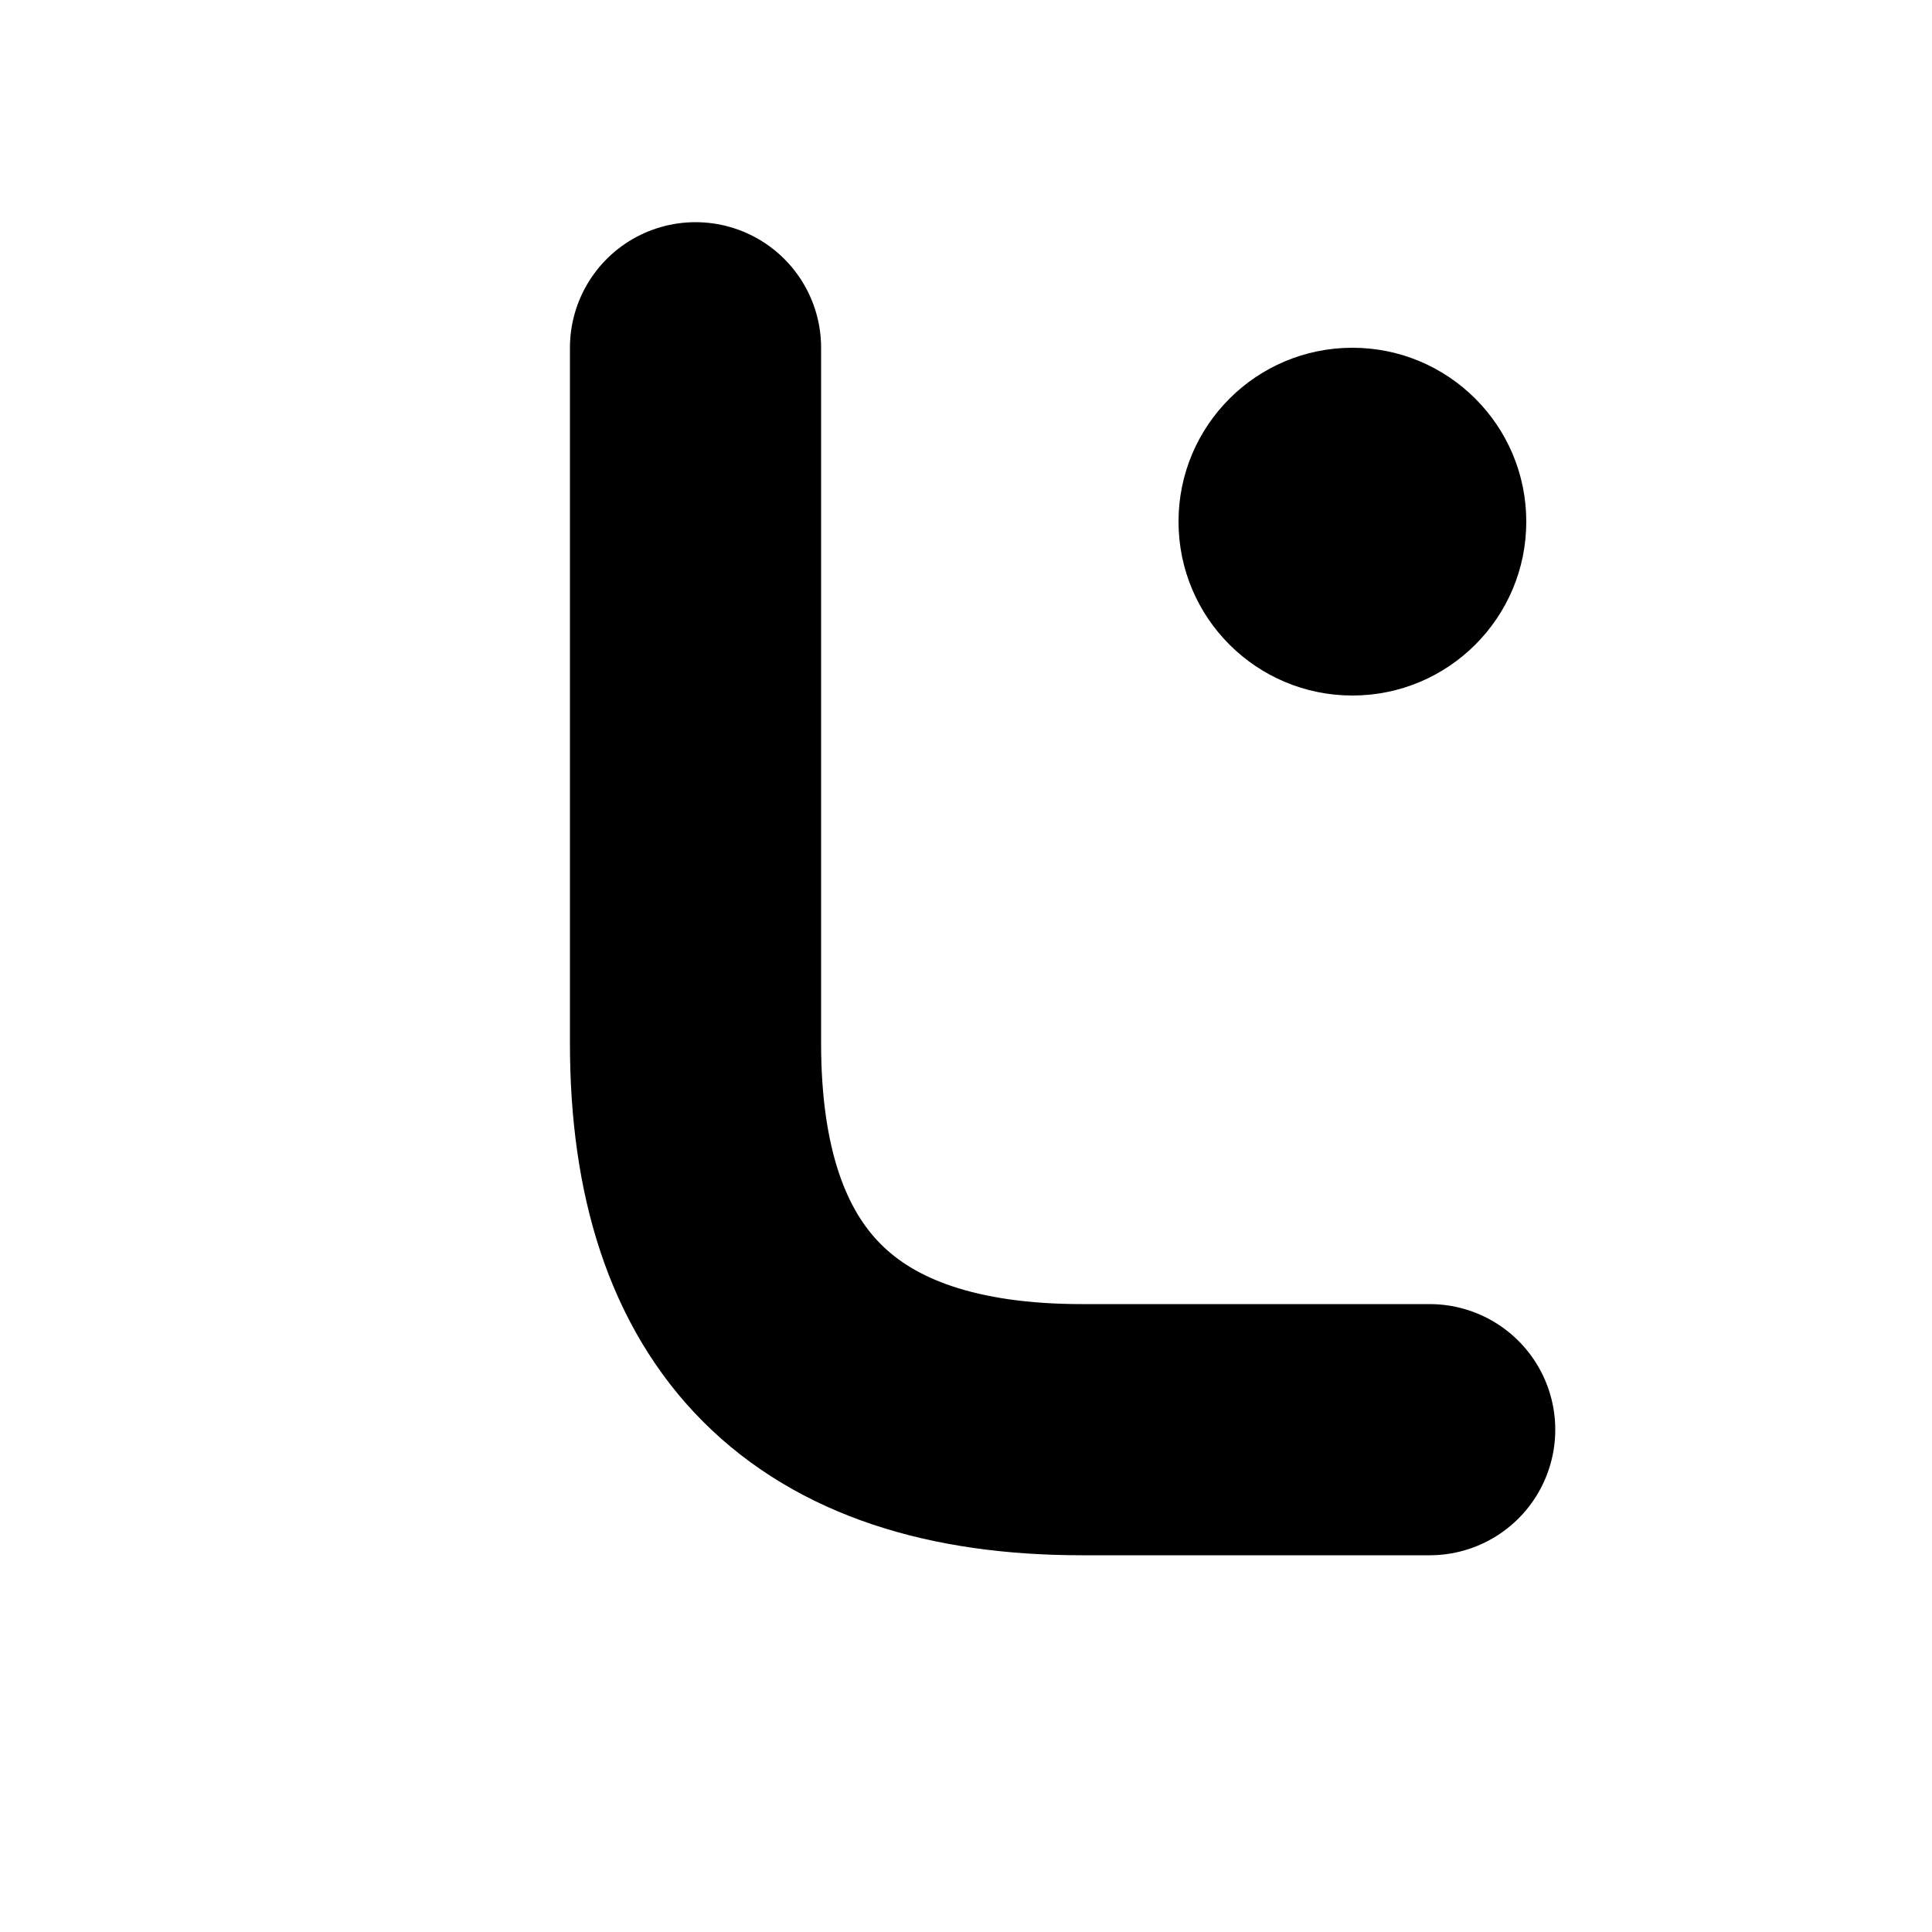
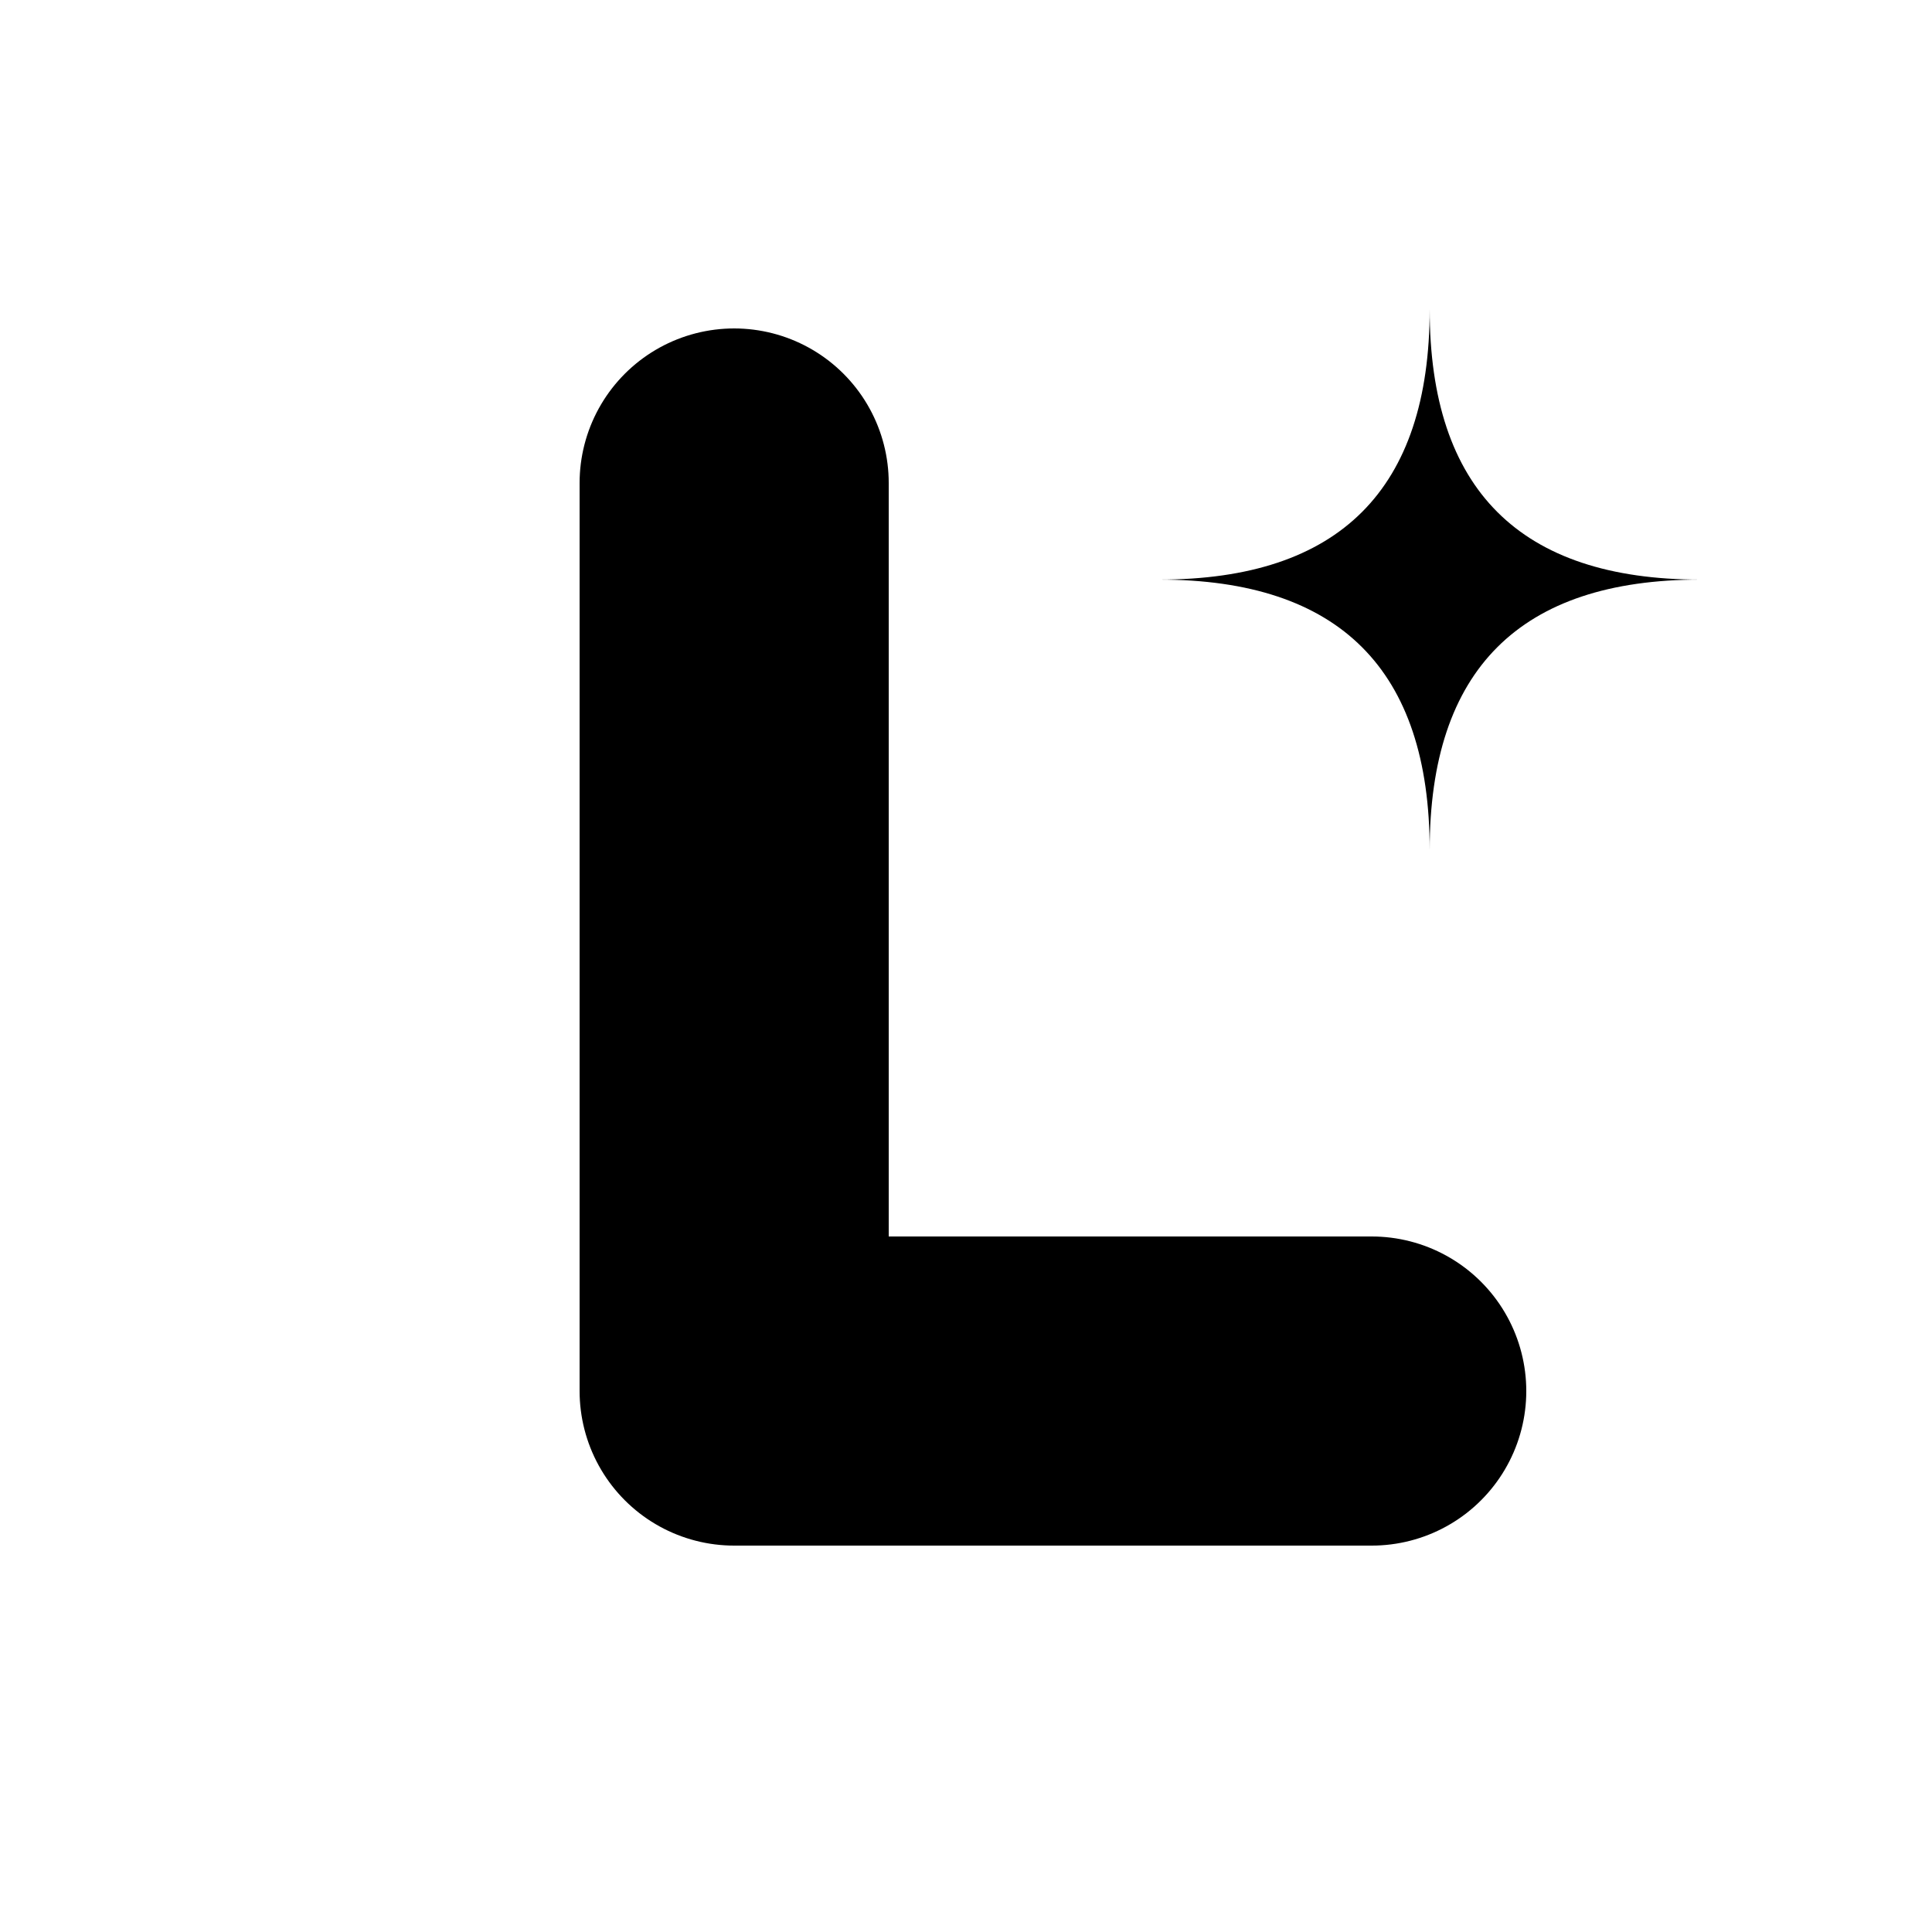
<svg xmlns="http://www.w3.org/2000/svg" viewBox="0 0 100 100" role="img" aria-labelledby="title">
-   <path d="M36 18 L36 54 Q36 74 56 74 L74 74" fill="none" stroke="currentColor" stroke-width="13" stroke-linecap="round" stroke-linejoin="round" />
-   <circle cx="70" cy="27" r="9" fill="currentColor" />
+   <polyline points="38,25 38,72 71,72" fill="none" stroke="currentColor" stroke-width="16" stroke-linecap="round" stroke-linejoin="round" />
+   <path d="M74 16 Q74 30 88 30 Q74 30 74 44 Q74 30 60 30 Q74 30 74 16 Z" fill="currentColor" />
</svg>
